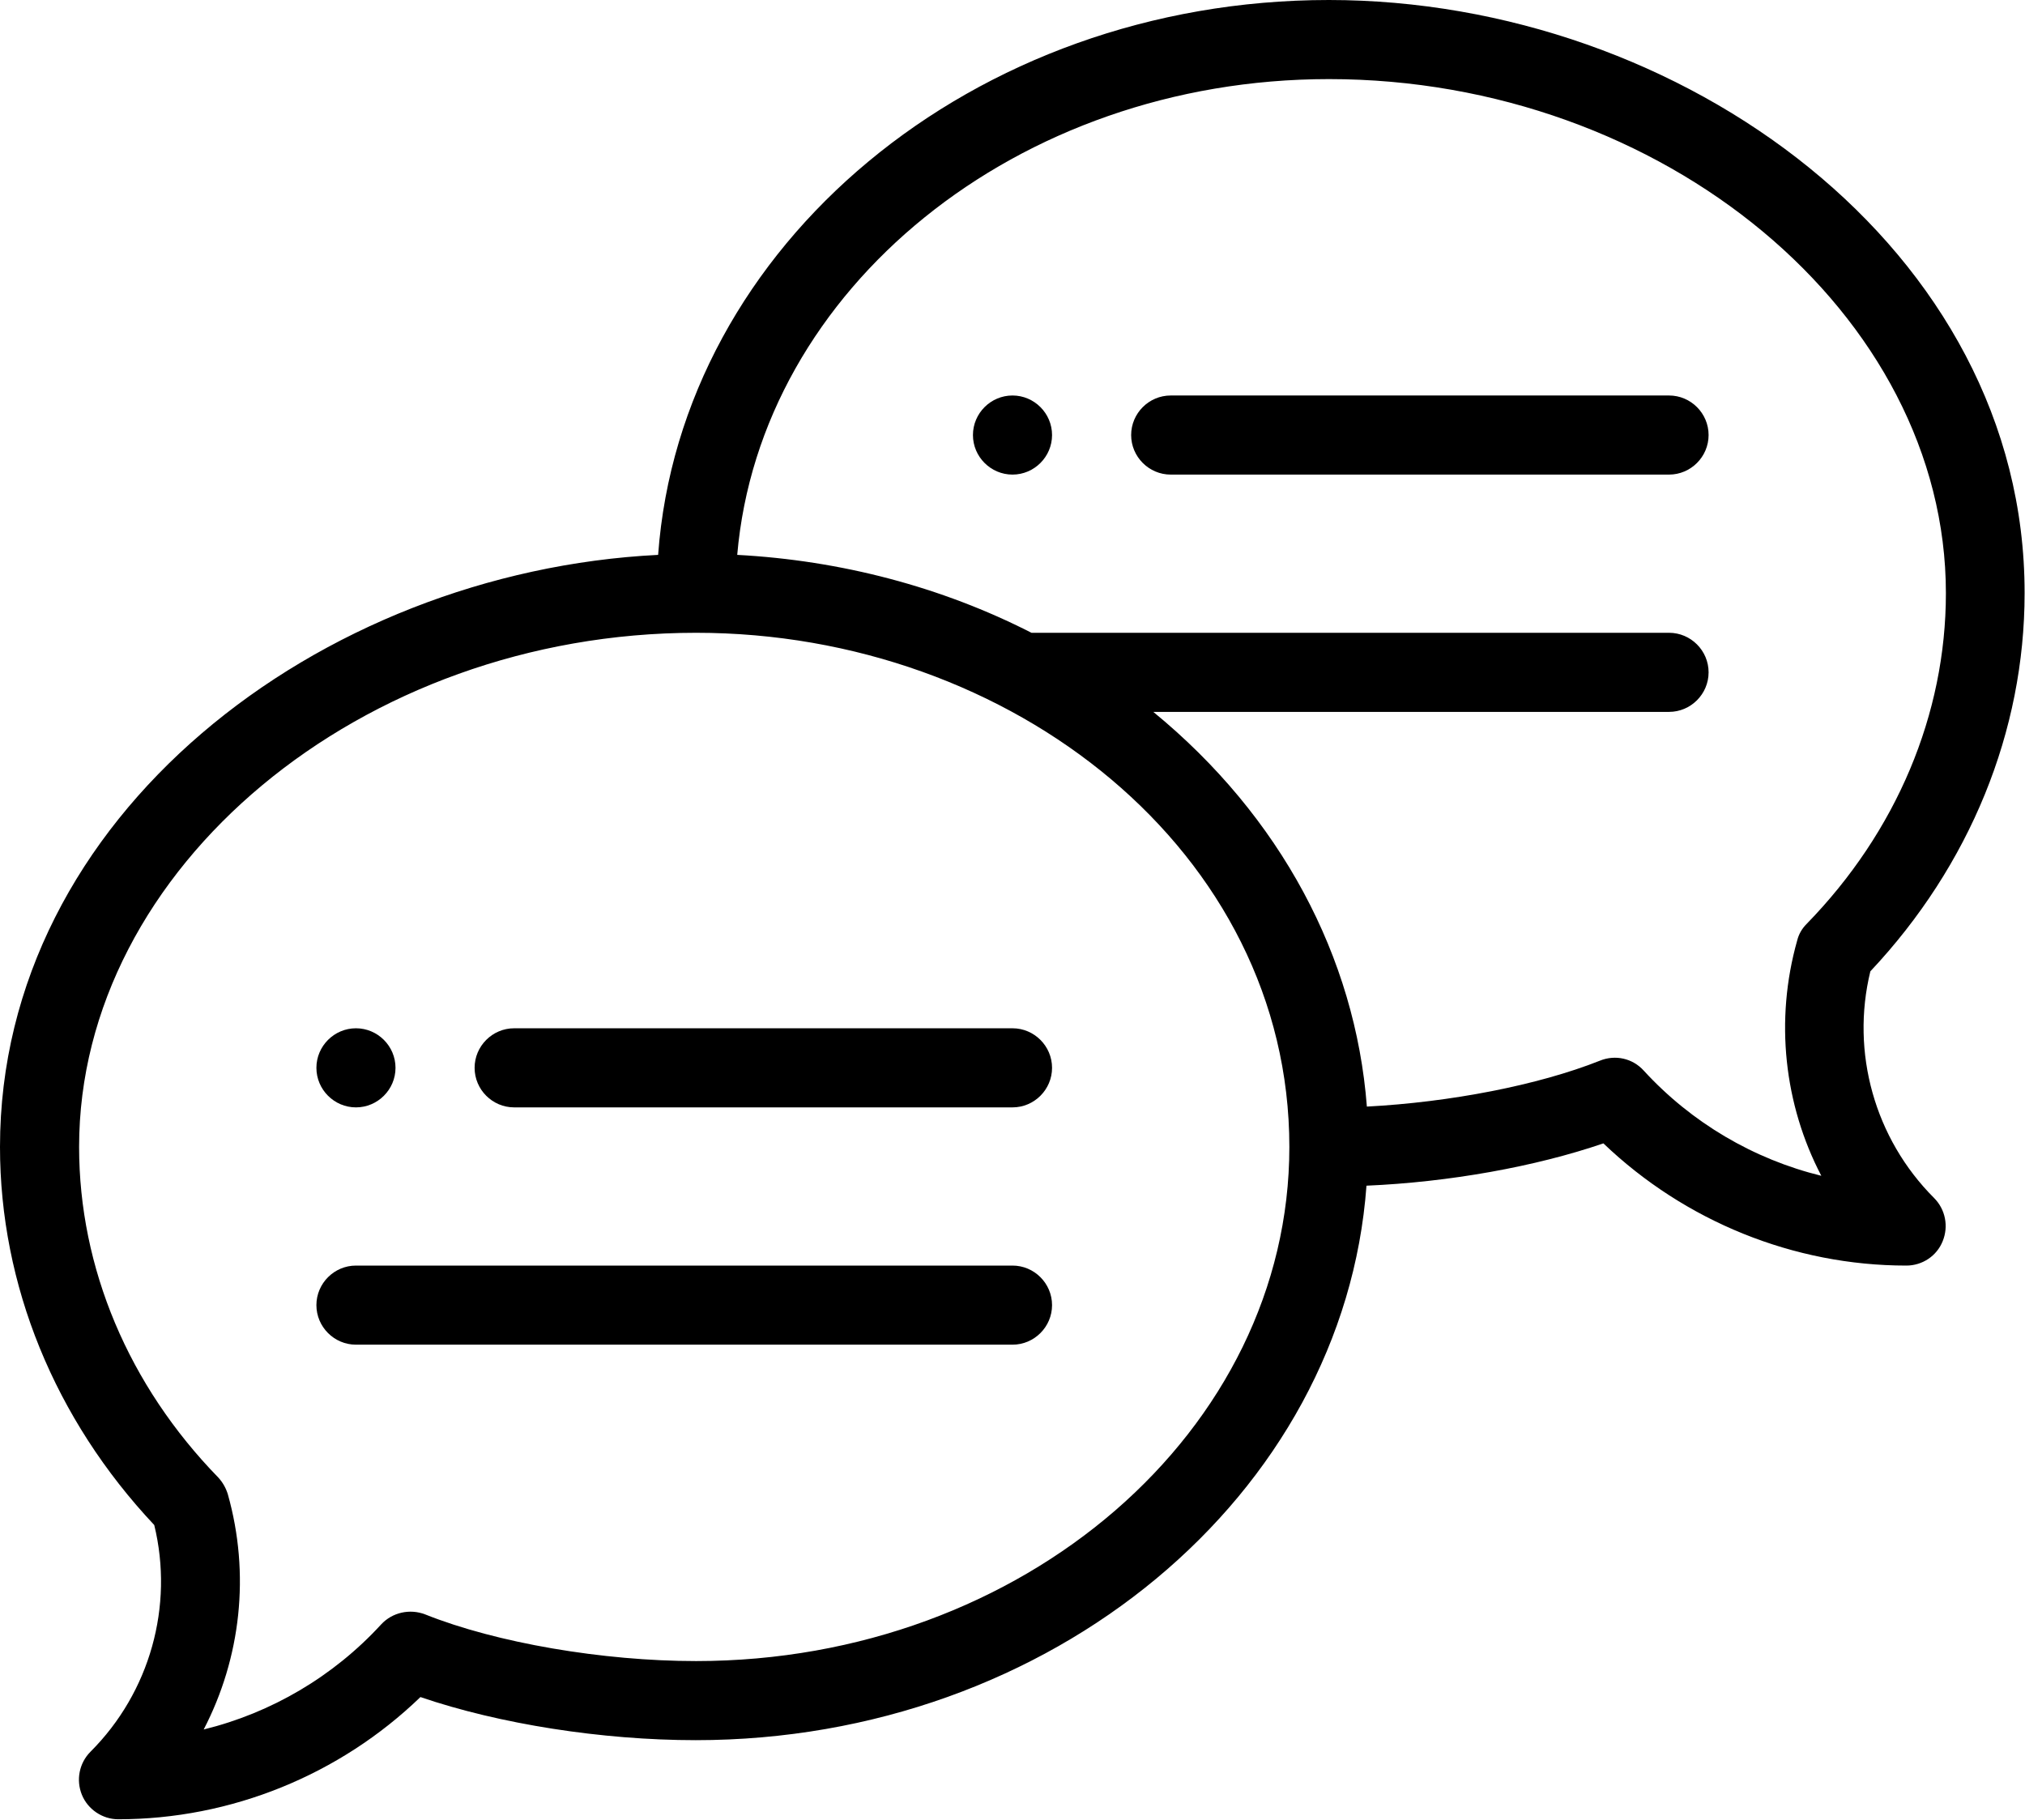
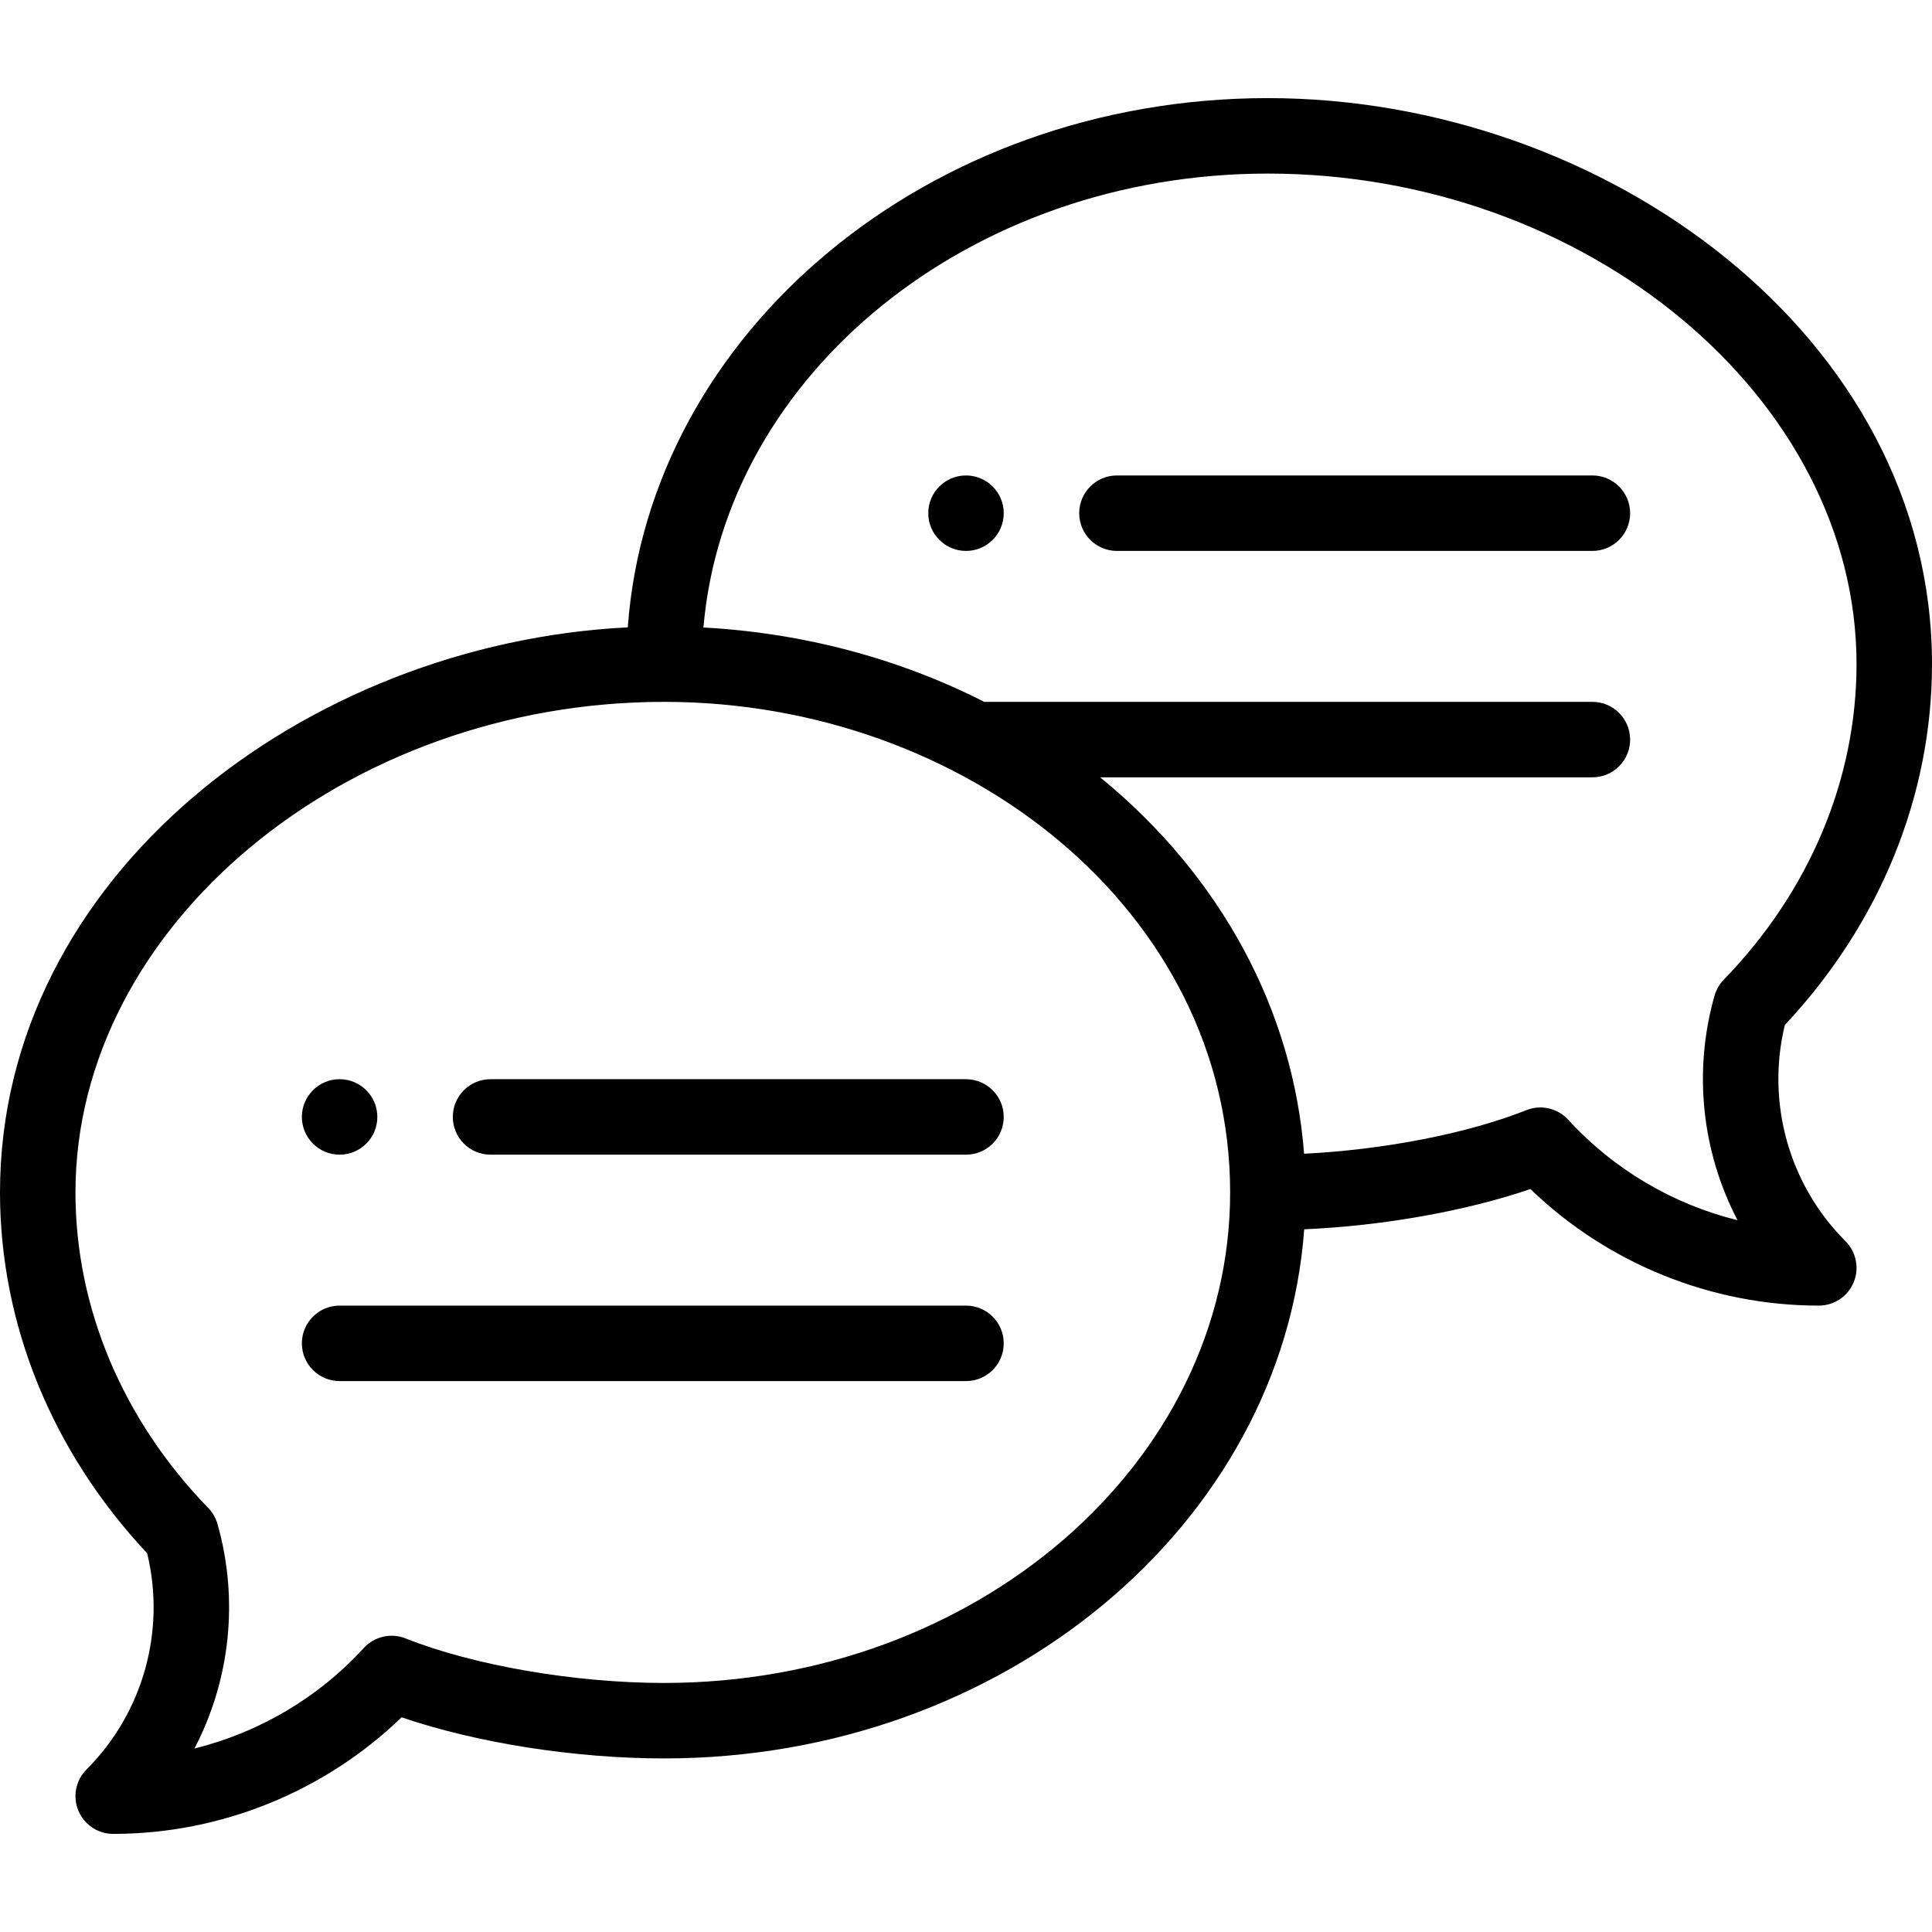
- <svg xmlns="http://www.w3.org/2000/svg" version="1.1" id="Layer_1" x="0px" y="0px" viewBox="0 0 512 460" style="enable-background:new 0 0 512 460;" xml:space="preserve">
-   <path d="M256,100c-5.5,0-10,4.5-10,10s4.5,10,10,10s10-4.5,10-10S261.5,100,256,100z" />
-   <path d="M90,280c5.5,0,10-4.5,10-10s-4.5-10-10-10s-10,4.5-10,10S84.5,280,90,280z" />
-   <path d="M336,0c-90,0-163.9,62.1-169.6,140.3C80.6,144.6,0,206.4,0,290c0,34.9,13.8,68.8,39,95.6c5,20.5-1.1,42.3-16.1,57.3  c-2.9,2.9-3.7,7.2-2.2,10.9c1.5,3.7,5.2,6.2,9.2,6.2c28.5,0,56-11.2,76.4-30.9c19.9,6.8,45.9,10.9,69.6,10.9  c90,0,163.9-62.1,169.6-140.2c20.9-0.9,42.7-4.8,59.9-10.7C426,308.8,453.5,320,482,320c4,0,7.7-2.4,9.2-6.2c1.5-3.7,0.7-8-2.2-10.9  c-15-15-21.1-36.8-16.1-57.3c25.2-26.8,39-60.7,39-95.6C512,63.1,425.2,0,336,0z M176,420c-23.6,0-50.5-4.6-68.5-11.8  c-3.9-1.5-8.3-0.5-11.1,2.5c-12.1,13.2-27.8,22.4-44.9,26.6c9.4-18.1,11.8-39.3,6.1-59.5c-0.5-1.6-1.3-3-2.4-4.2  C32.5,350.3,20,320.6,20,290c0-70.5,71.4-130,156-130c79.9,0,150,55.5,150,130C326,361.7,258.7,420,176,420z M456.8,233.6  c-1.2,1.2-2,2.6-2.4,4.2c-5.7,20.2-3.3,41.5,6.1,59.5c-17.1-4.2-32.8-13.4-44.9-26.6c-2.8-3.1-7.2-4.1-11.1-2.5  c-15.6,6.2-37.9,10.5-58.9,11.6c-2.9-37.8-21.8-73.4-54-99.8H422c5.5,0,10-4.5,10-10s-4.5-10-10-10H260.8  c-22.7-11.6-48.2-18.3-74.4-19.7C192.2,73.1,257.1,20,336,20c84.6,0,156,59.5,156,130C492,180.6,479.5,210.3,456.8,233.6z" />
-   <path d="M256,260H130c-5.5,0-10,4.5-10,10s4.5,10,10,10h126c5.5,0,10-4.5,10-10S261.5,260,256,260z" />
-   <path d="M256,320H90c-5.5,0-10,4.5-10,10s4.5,10,10,10h166c5.5,0,10-4.5,10-10S261.5,320,256,320z" />
-   <path d="M422,100H296c-5.5,0-10,4.5-10,10s4.5,10,10,10h126c5.5,0,10-4.5,10-10S427.5,100,422,100z" />
+ <svg xmlns="http://www.w3.org/2000/svg" viewBox="0 -26 512 512">
+   <path d="m256 100c-5.52 0-10 4.48-10 10s4.48 10 10 10 10-4.48 10-10-4.48-10-10-10zm0 0" />
+   <path d="m90 280c5.52 0 10-4.48 10-10s-4.48-10-10-10-10 4.48-10 10 4.48 10 10 10zm0 0" />
+   <path d="m336 0c-90.027 0-163.918 62.07-169.633 140.254-85.738 4.301-166.367 66.125-166.367 149.746 0 34.945 13.828 68.805 39 95.633 4.98 20.531-1.066 42.293-16.07 57.297-2.859 2.859-3.715 7.16-2.168 10.898 1.547 3.734 5.191 6.172 9.238 6.172 28.52 0 56.004-11.184 76.426-30.891 19.895 6.781 45.852 10.891 69.574 10.891 90.016 0 163.898-62.055 169.629-140.223 20.938-.93 42.715-4.797 59.945-10.668 20.422 19.707 47.906 30.891 76.426 30.891 4.047 0 7.691-2.438 9.238-6.172 1.547-3.738.691-8.039-2.168-10.898-15.004-15.004-21.051-36.766-16.07-57.297 25.172-26.828 39-60.688 39-95.633 0-86.887-86.84-150-176-150zm-160 420c-23.602 0-50.496-4.633-68.512-11.801-3.859-1.539-8.27-.527-11.078 2.539-12.074 13.199-27.773 22.402-44.879 26.633 9.426-18.059 11.832-39.348 6.098-59.52-.453-1.59-1.293-3.043-2.445-4.227-22.688-23.367-35.184-53.066-35.184-83.625 0-70.469 71.438-130 156-130 79.852 0 150 55.527 150 130 0 71.684-67.289 130-150 130zm280.816-186.375c-1.152 1.188-1.992 2.641-2.445 4.227-5.734 20.172-3.328 41.461 6.098 59.52-17.105-4.227-32.805-13.434-44.879-26.633-2.809-3.062-7.219-4.078-11.078-2.539-15.613 6.211-37.887 10.512-58.914 11.551-2.922-37.816-21.785-73.359-54.035-99.75h130.438c5.523 0 10-4.477 10-10s-4.477-10-10-10h-161.16c-22.699-11.555-48.188-18.293-74.422-19.707 5.746-67.164 70.641-120.293 149.582-120.293 84.562 0 156 59.531 156 130 0 30.559-12.496 60.258-35.184 83.625zm0 0" />
+   <path d="m256 260h-126c-5.523 0-10 4.477-10 10s4.477 10 10 10h126c5.523 0 10-4.477 10-10s-4.477-10-10-10zm0 0" />
+   <path d="m256 320h-166c-5.523 0-10 4.477-10 10s4.477 10 10 10h166c5.523 0 10-4.477 10-10s-4.477-10-10-10zm0 0" />
+   <path d="m422 100h-126c-5.523 0-10 4.477-10 10s4.477 10 10 10h126c5.523 0 10-4.477 10-10s-4.477-10-10-10zm0 0" />
</svg>
